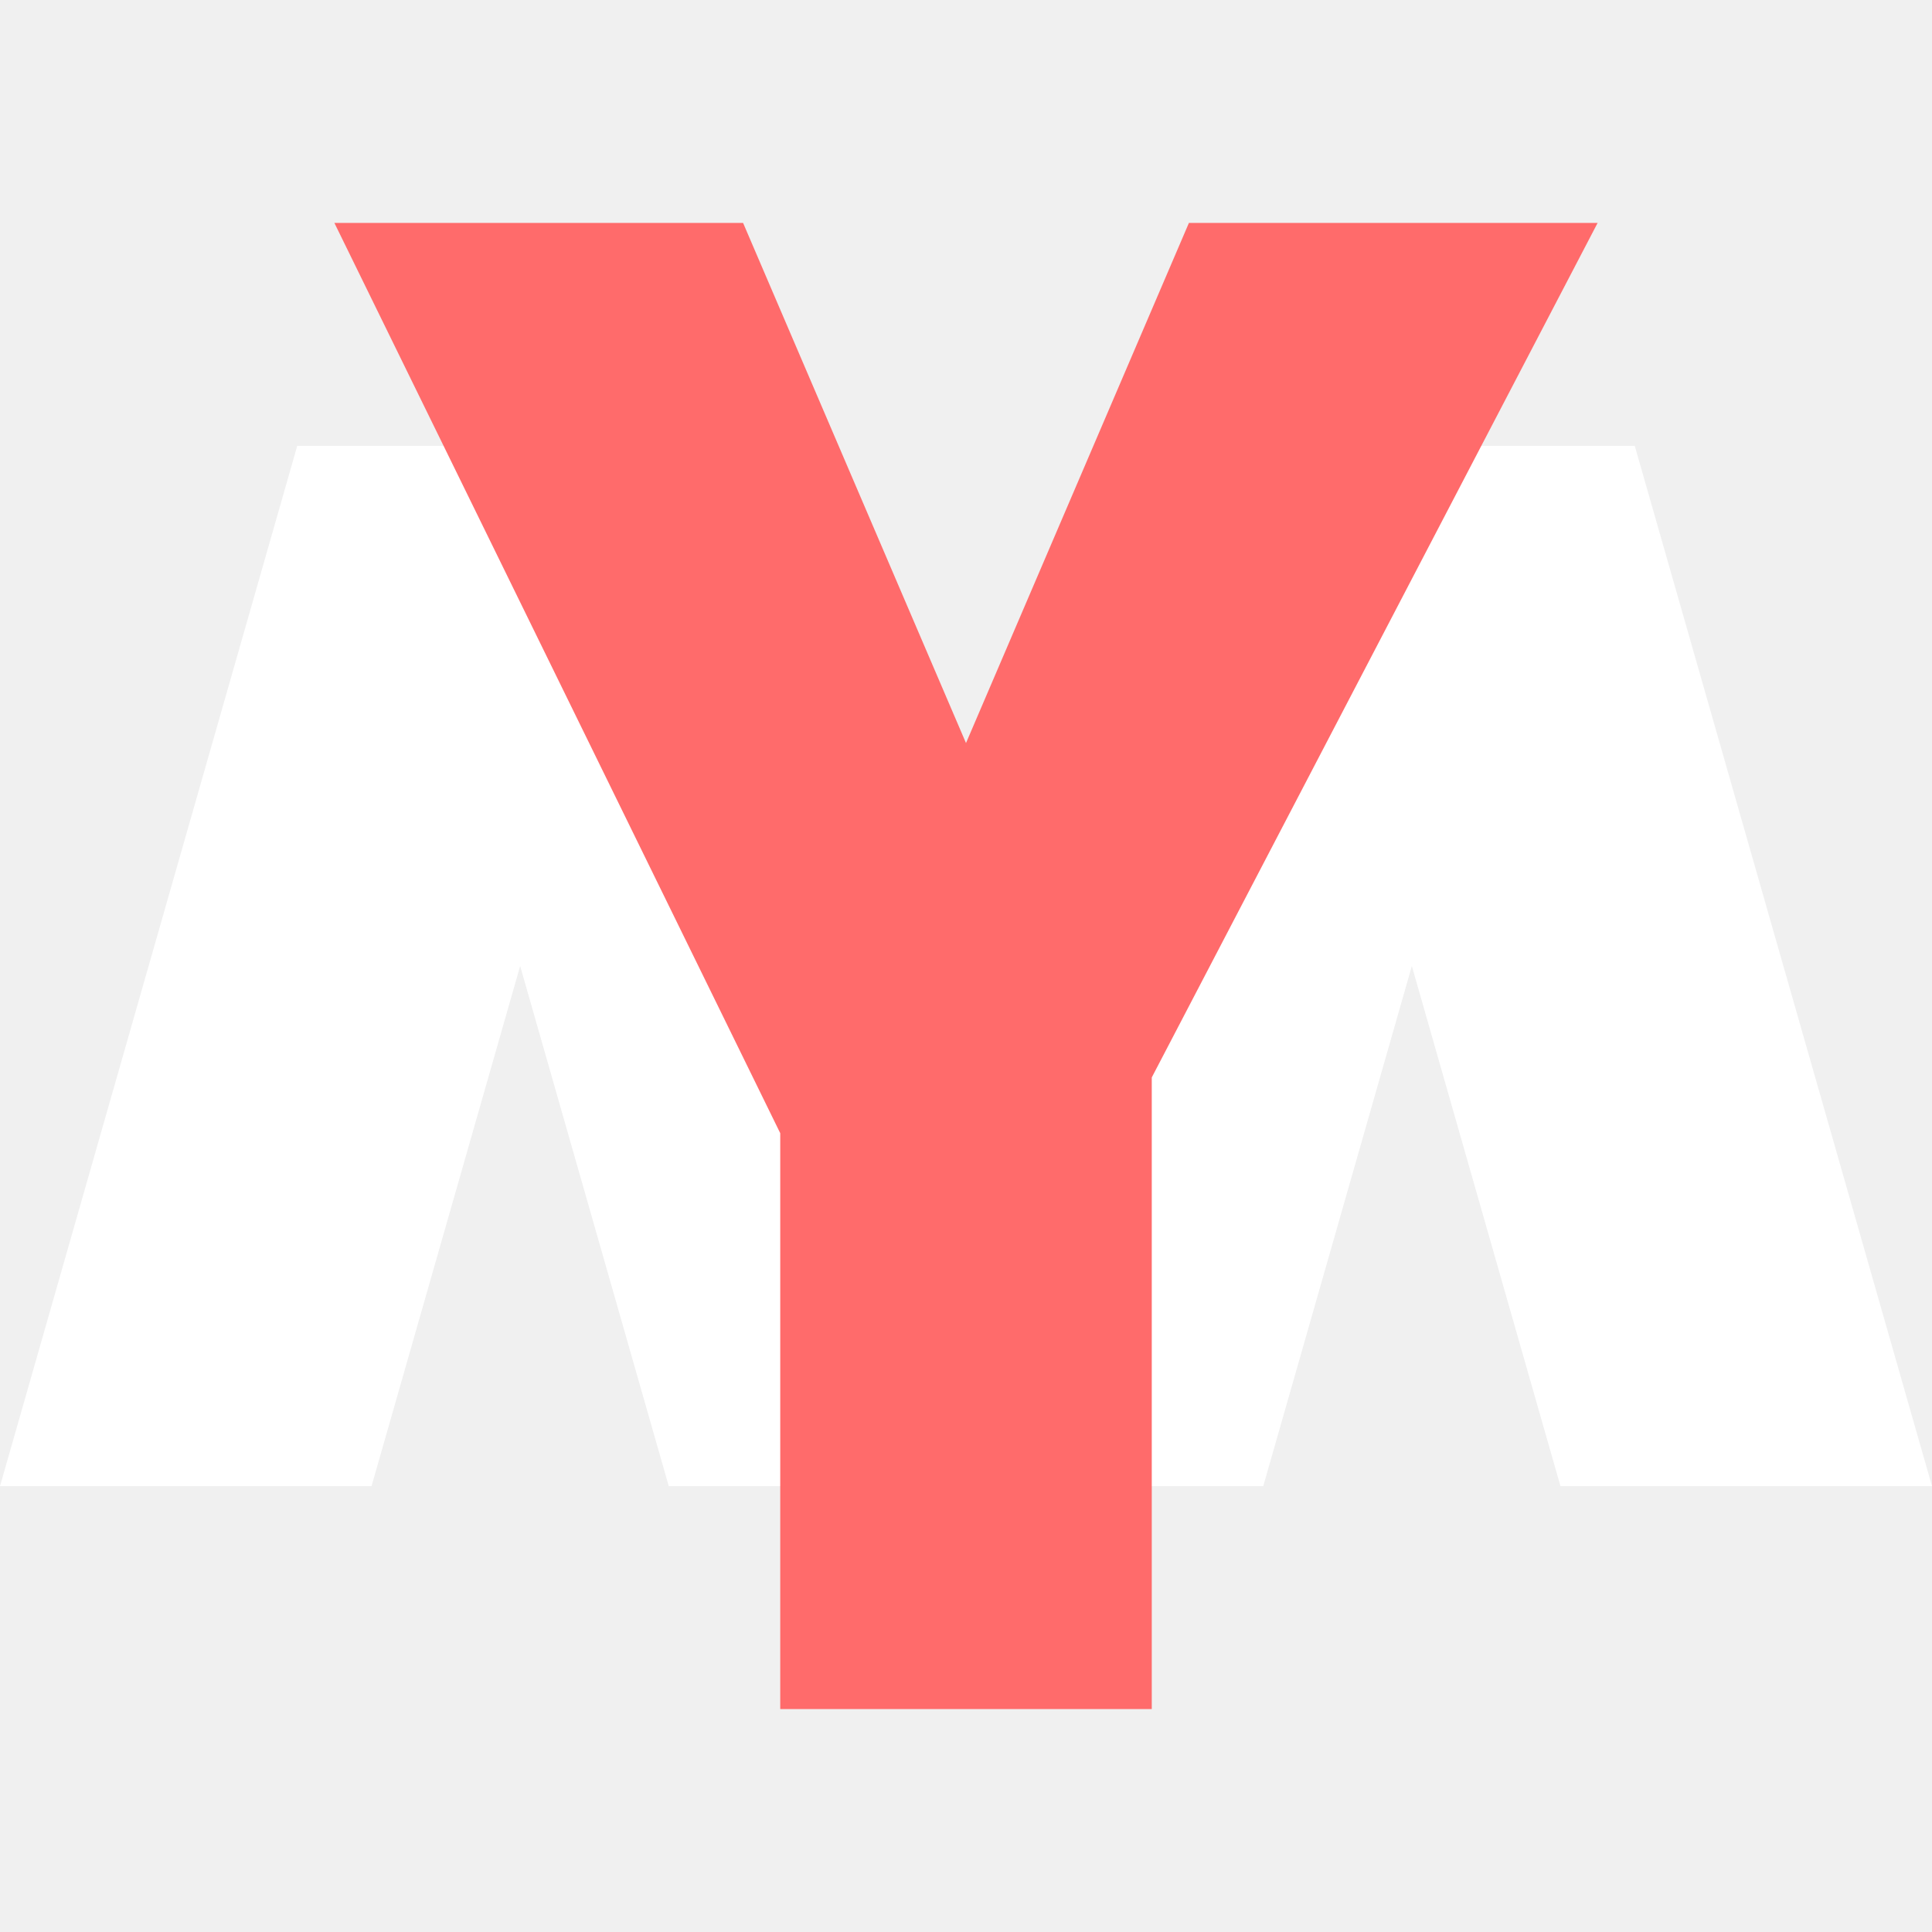
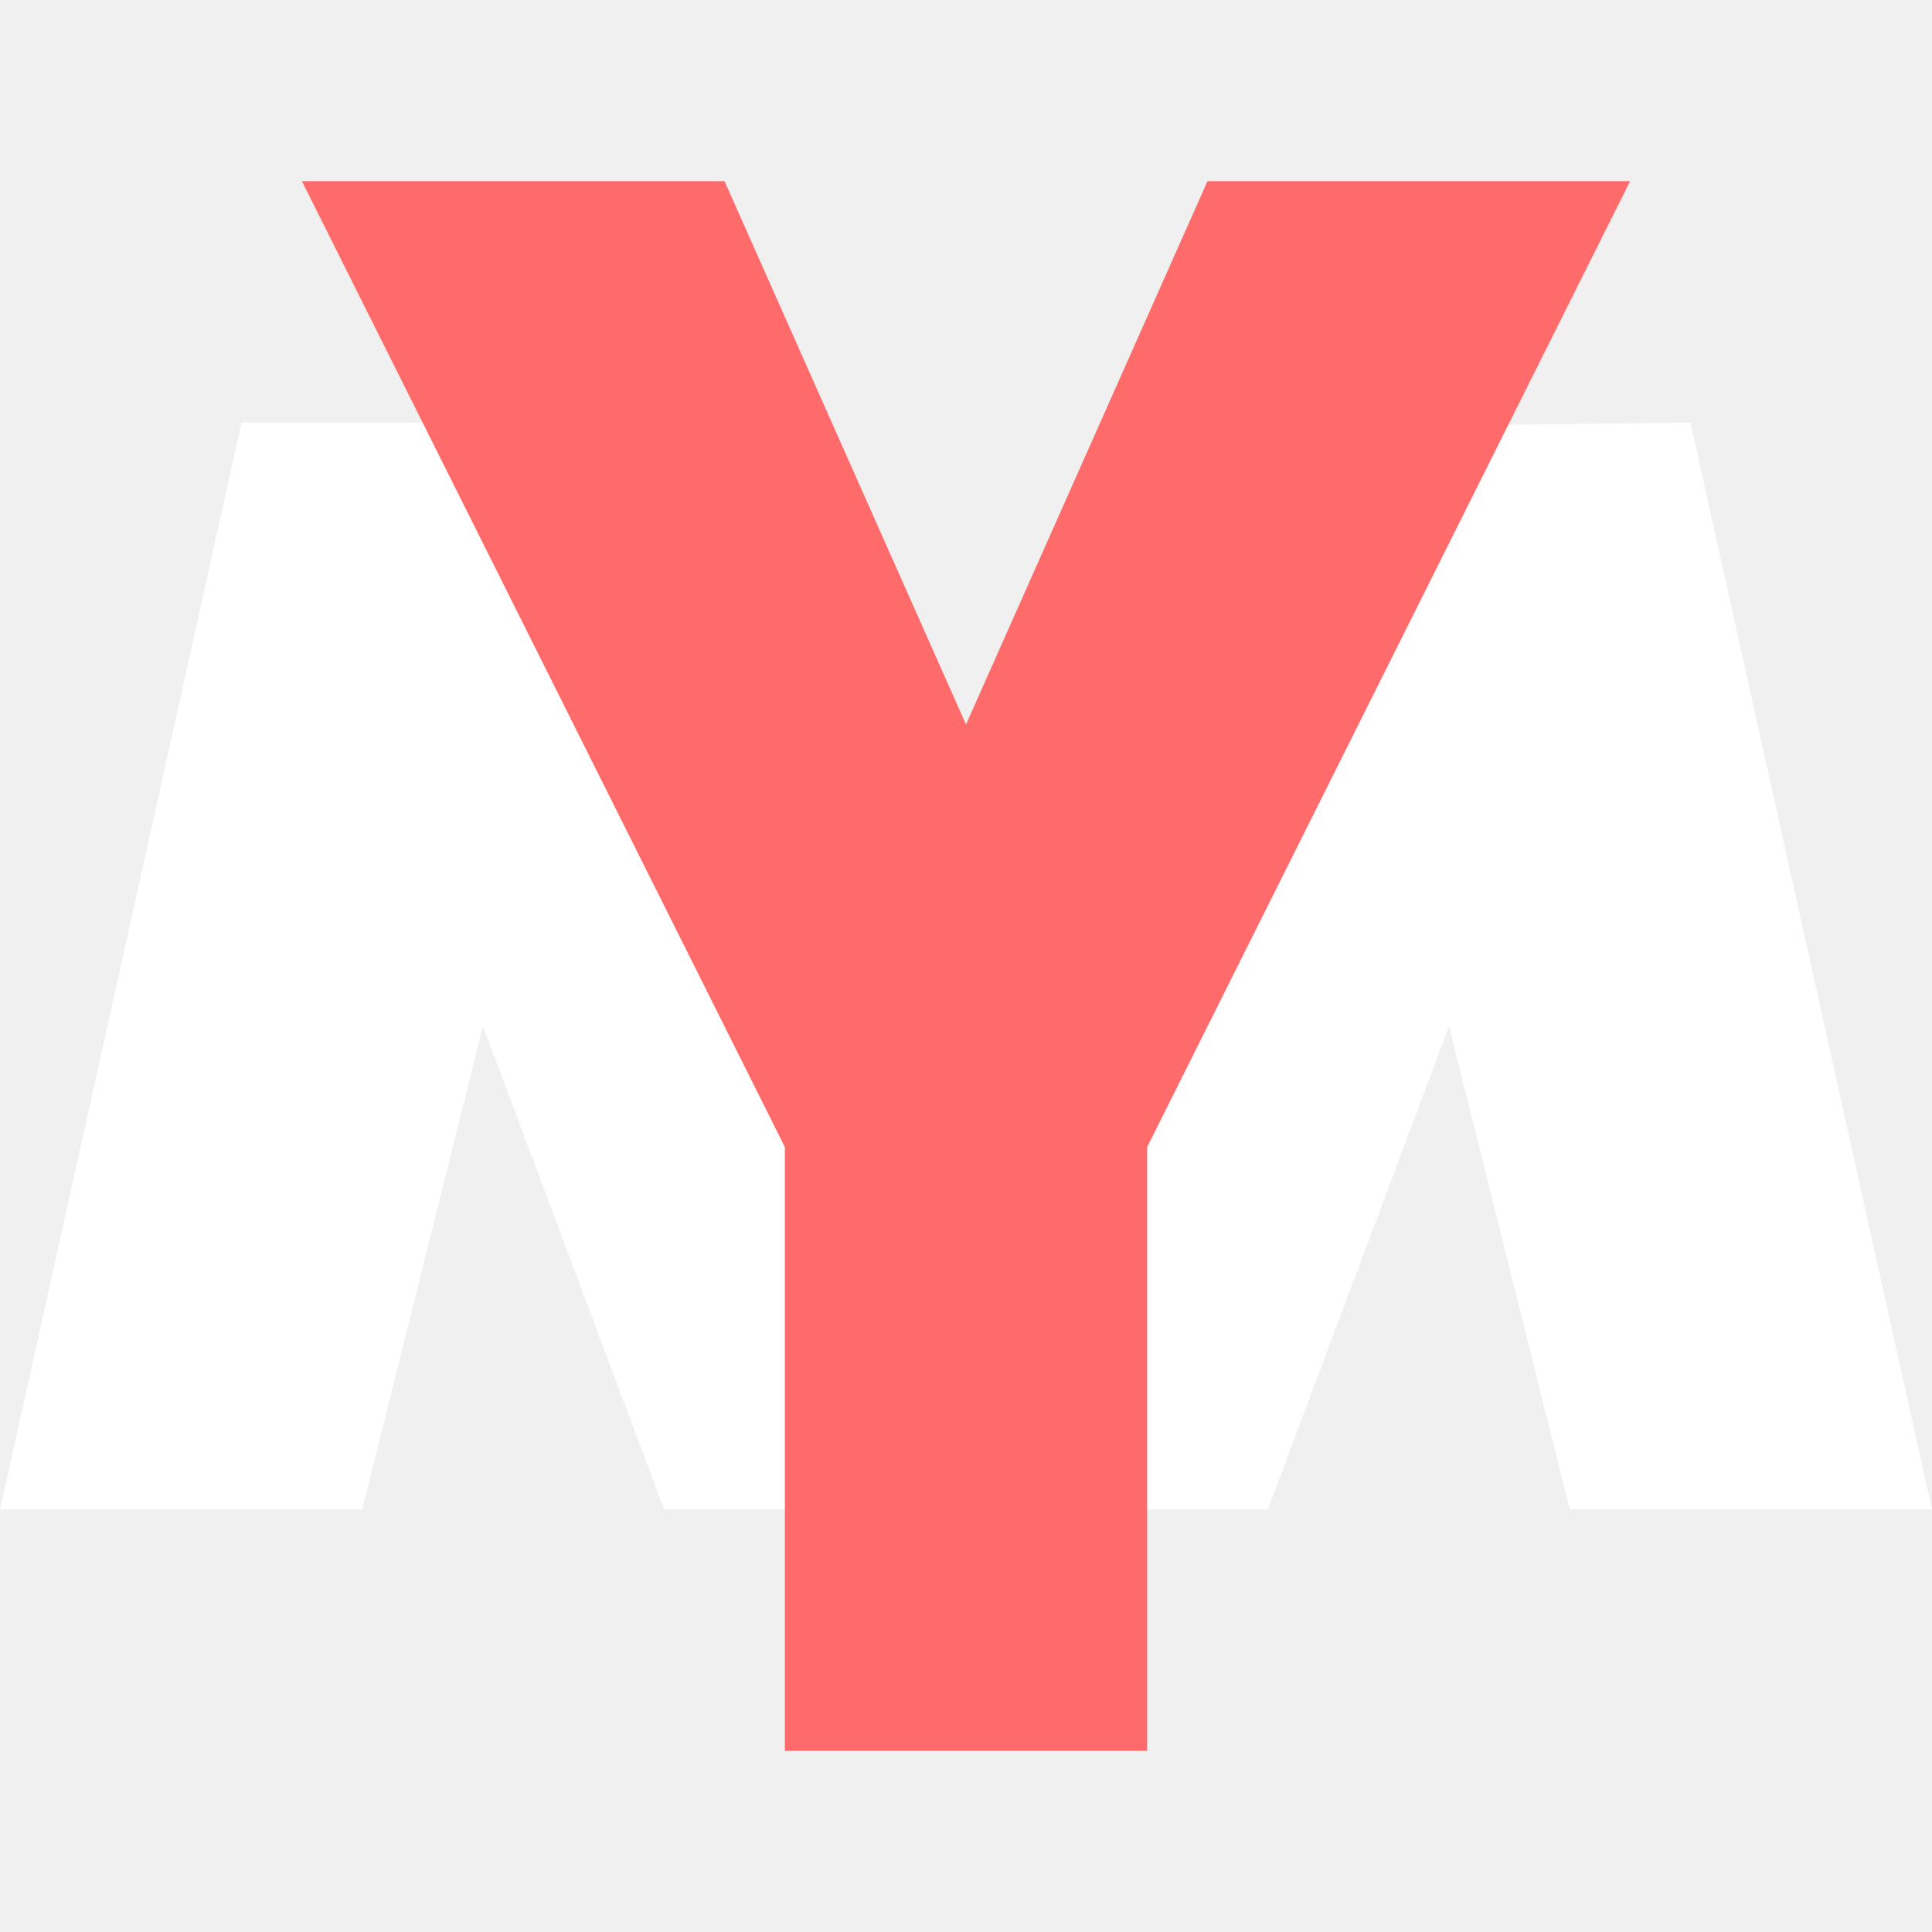
- <svg xmlns="http://www.w3.org/2000/svg" version="1.1" viewBox="0 0 1024 1024">
-   <path fill="white" d="m196.92 787.69h-196.92l157.54-551.38h196.92l157.54 364.31 157.54-364.31h196.92l157.54 551.38h-196.92l-78.769-275.69-78.769 275.69h-315.08l-78.769-275.69z" />
-   <path fill="#ff6b6b" d="m177.23 118.15h216.62l118.15 275.69 118.15-275.69h216.62l-236.31 452.92v334.77h-196.92v-305.23z" />
+ <svg xmlns="http://www.w3.org/2000/svg" version="1.1" viewBox="0 0 1024 1024" id="svg6">
+   <defs id="defs10" />
+   <path fill="#ffffff" d="M 192,800 H 0 L 128,224 H 352 L 512,622.78 669.54,226.47 896,224 1024,800 H 832 L 768,544 672,800 H 352 L 256,544 Z" id="path2" style="stroke-width:1" />
+   <path fill="#ff6b6b" d="M 160,96 H 384 L 512,384 640,96 H 864 L 608,608 v 320 H 416 v -320 z" id="path4" style="stroke-width:1" />
</svg>
